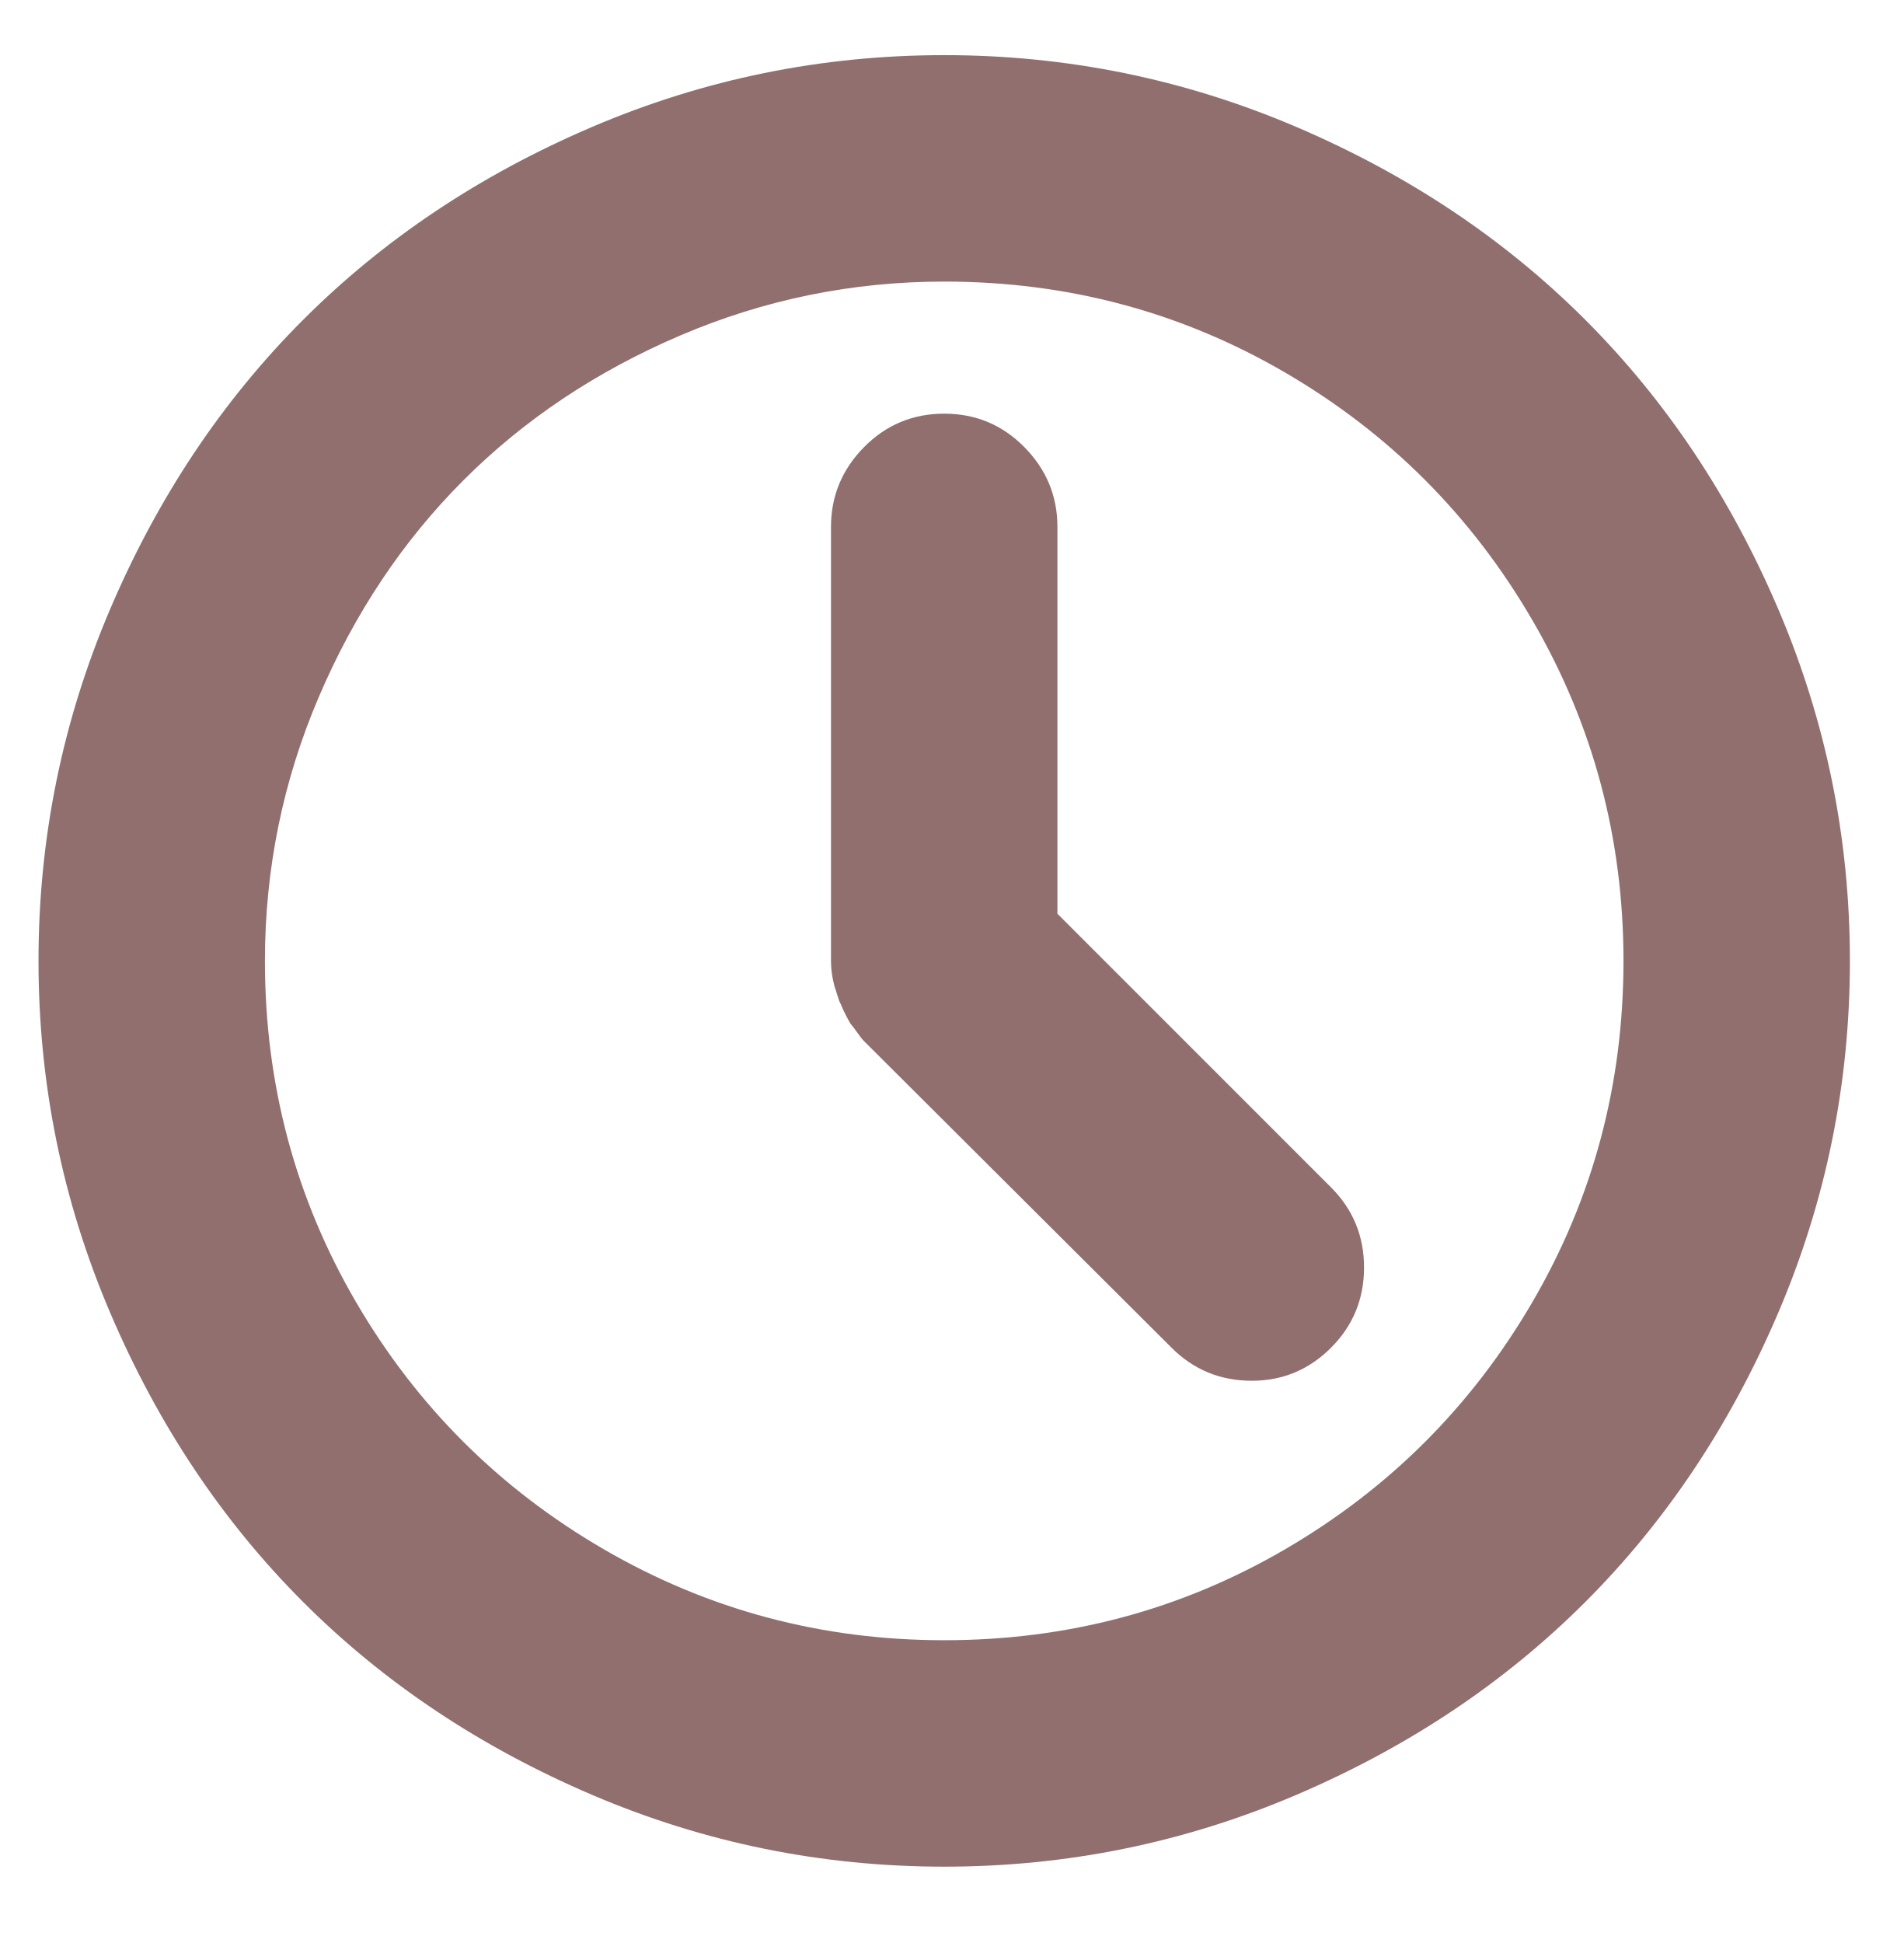
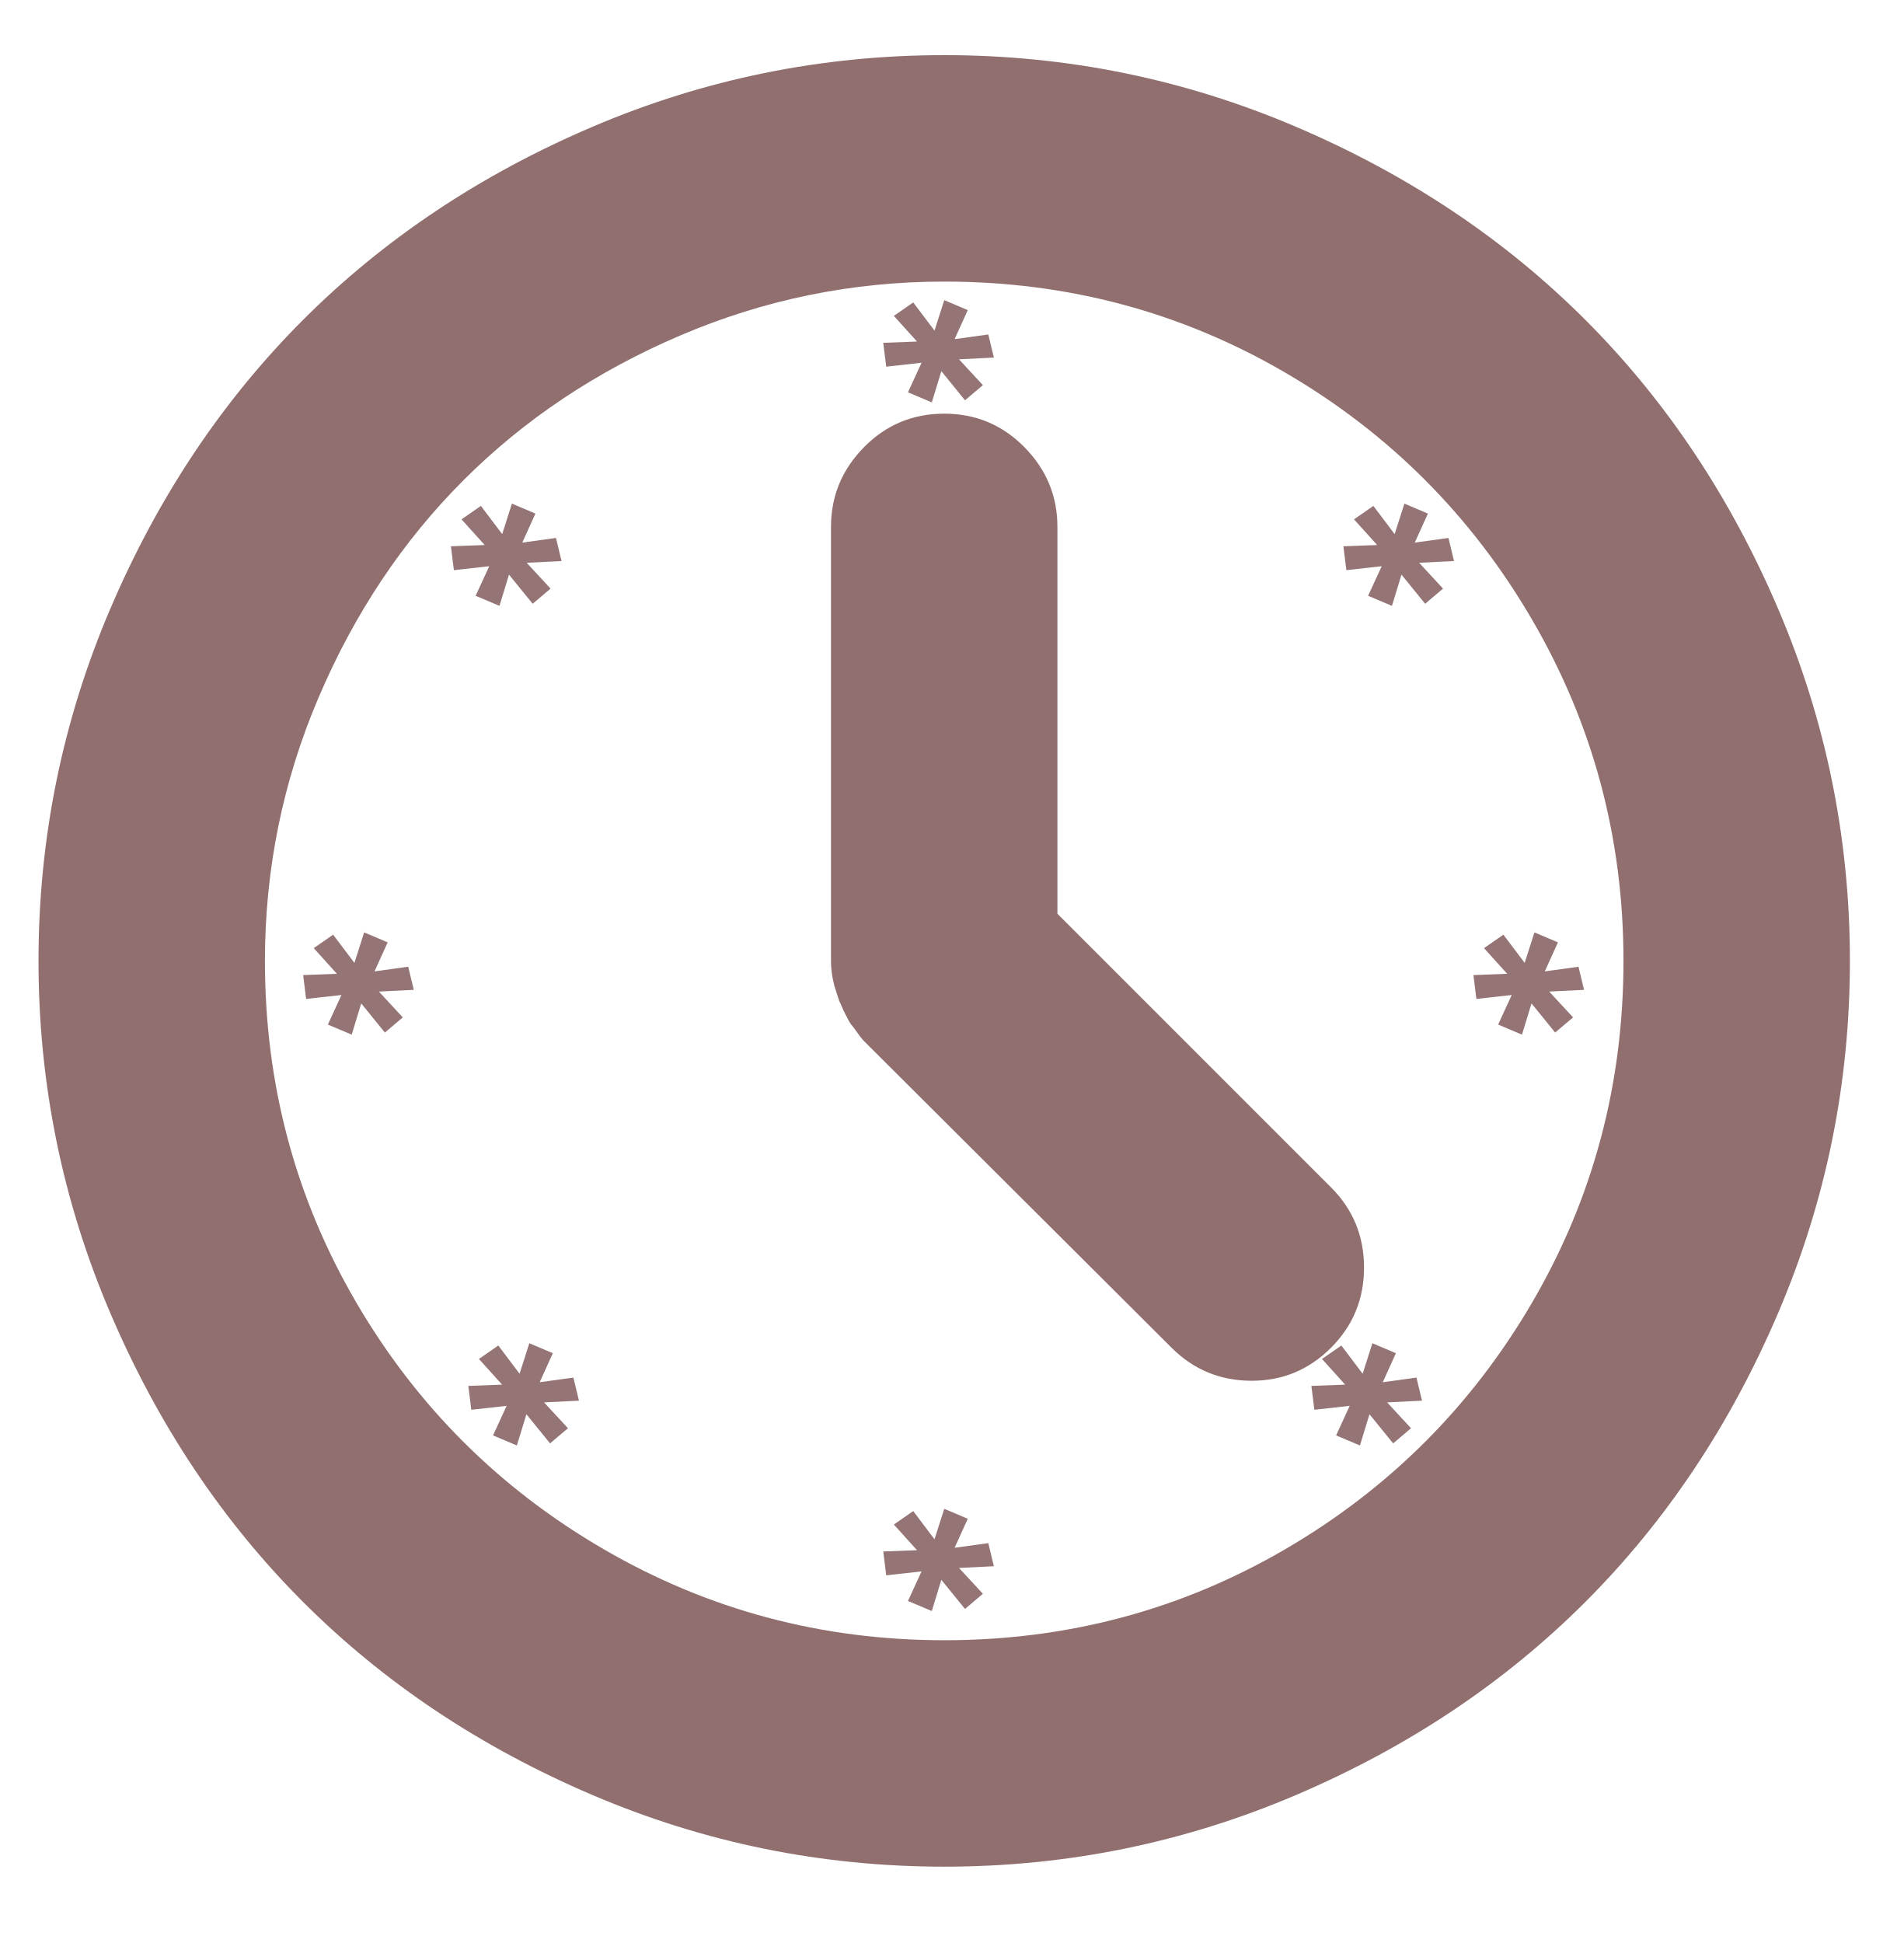
<svg xmlns="http://www.w3.org/2000/svg" height="1000" width="980" id="svg3905" version="1.1">
  <defs id="defs3911" />
  <g id="g4811" transform="matrix(0.8435877,0,0,0.8680142,72.22133,53.5333)" style="fill:#ffa880;fill-opacity:1">
    <path d="m -62.118,508.072 q 0,-109.089 43.748,-208.667 Q 25.377,199.826 99.346,127.94 173.314,56.053 275.776,13.536 q 102.462,-42.517 214.709,-42.517 112.248,0 214.709,42.517 102.462,42.517 176.43,114.403 73.968,71.887 117.716,171.465 43.748,99.578 43.748,208.667 0,109.089 -43.748,208.667 -43.748,99.578 -117.716,171.465 -73.968,71.887 -176.43,114.403 -102.462,42.517 -214.709,42.517 -112.247,0 -214.709,-42.517 Q 173.314,960.091 99.346,888.204 25.377,816.318 -18.37,716.739 -62.118,617.161 -62.118,508.072 z m 138.151,0 q 0,109.648 55.548,202.234 55.548,92.586 151.102,146.571 95.554,53.985 207.802,53.985 112.823,0 208.09,-53.985 95.266,-53.985 150.815,-146.571 55.548,-92.586 55.548,-202.234 0,-109.089 -55.548,-201.954 -55.548,-92.865 -150.815,-146.85 -95.266,-53.985 -208.09,-53.985 -84.042,0 -160.888,31.887 -76.846,31.887 -132.394,85.872 -55.548,53.985 -88.359,128.669 -32.811,74.684 -32.811,156.361 z m 345.377,0 V 250.734 q 0,-27.412 20.147,-47.272 20.147,-19.86 48.928,-19.86 28.781,0 48.928,19.86 20.147,19.86 20.147,47.272 v 229.366 l 166.932,162.235 q 20.147,19.58 20.147,47.551 0,27.971 -20.147,47.552 -20.147,19.58 -48.353,19.58 -28.781,0 -48.928,-19.58 L 441.556,555.624 q -1.727,-1.678 -4.317,-5.315 -2.59,-3.636 -3.742,-4.755 -1.151,-1.678 -2.878,-5.035 l -1.727,-3.357 q 0,0 -1.727,-3.916 -0.576,-0.559 -2.303,-6.154 -1.727,-5.035 -1.727,-5.594 -1.727,-6.713 -1.727,-13.426 z" id="path3978" style="fill:#916f6f" />
+     <path id="path3002-0-6-4-0-1" d="m 453.293,141.592 1.811,14.151 21.563,-2.337 -8.293,17.538 14.546,5.963 5.814,-18.514 14.428,17.275 10.922,-8.984 -14.579,-15.318 21.287,-1.019 -3.399,-13.7 -20.556,2.759 8.022,-17.203 -14.345,-5.916 -5.944,18.085 -12.99,-16.729 -11.822,7.978 14.142,15.217 -20.608,0.755 z" style="font-size:1400.745px;font-style:oblique;font-variant:normal;font-weight:600;font-stretch:normal;line-height:125%;letter-spacing:0px;word-spacing:0px;fill:#906f6f;fill-opacity:0.959;stroke:none;font-family:URW Gothic L;-inkscape-font-specification:URW Gothic L Semi-Bold Oblique" />
+     <path id="path3002-0-6-4-0-1-1" d="m 453.293,858.233 1.811,14.151 21.563,-2.337 -8.293,17.538 14.546,5.963 5.814,-18.514 14.428,17.275 10.922,-8.984 -14.579,-15.318 21.287,-1.019 -3.399,-13.7 -20.556,2.759 8.022,-17.203 -14.345,-5.916 -5.944,18.085 -12.99,-16.729 -11.822,7.978 14.142,15.217 -20.608,0.755 z" style="font-size:1400.745px;font-style:oblique;font-variant:normal;font-weight:600;font-stretch:normal;line-height:125%;letter-spacing:0px;word-spacing:0px;fill:#906f6f;fill-opacity:0.959;stroke:none;font-family:URW Gothic L;-inkscape-font-specification:URW Gothic L Semi-Bold Oblique" />
+     <path id="path3002-0-6-4-0-1-1-6" d="m 813.381,516.473 1.811,14.151 21.563,-2.337 -8.293,17.538 14.546,5.963 5.814,-18.514 14.428,17.275 10.922,-8.984 -14.579,-15.318 21.287,-1.019 -3.399,-13.7 -20.556,2.759 8.022,-17.203 -14.345,-5.916 -5.944,18.085 -12.99,-16.729 -11.822,7.978 14.142,15.217 -20.608,0.755 z" style="font-size:1400.745px;font-style:oblique;font-variant:normal;font-weight:600;font-stretch:normal;line-height:125%;letter-spacing:0px;word-spacing:0px;fill:#906f6f;fill-opacity:0.959;stroke:none;font-family:URW Gothic L;-inkscape-font-specification:URW Gothic L Semi-Bold Oblique" />
+     <path id="path3002-0-6-4-0-1-1-2" d="m 99.35,516.473 1.811,14.151 21.563,-2.337 -8.293,17.538 14.546,5.963 5.814,-18.514 14.428,17.275 10.922,-8.984 -14.579,-15.318 21.287,-1.019 -3.399,-13.7 -20.556,2.759 8.022,-17.203 -14.345,-5.916 -5.944,18.085 -12.99,-16.729 -11.822,7.978 14.142,15.217 -20.608,0.755 z" style="font-size:1400.745px;font-style:oblique;font-variant:normal;font-weight:600;font-stretch:normal;line-height:125%;letter-spacing:0px;word-spacing:0px;fill:#906f6f;fill-opacity:0.959;stroke:none;font-family:URW Gothic L;-inkscape-font-specification:URW Gothic L Semi-Bold Oblique" />
+     <path id="path3002-0-6-4-0-1-1-4" d="m 200.129,760.069 1.811,14.151 21.563,-2.337 -8.293,17.538 14.546,5.963 5.814,-18.514 14.428,17.275 10.922,-8.984 -14.579,-15.318 21.287,-1.019 -3.399,-13.7 -20.556,2.759 8.022,-17.203 -14.345,-5.916 -5.944,18.085 -12.99,-16.729 -11.822,7.978 14.142,15.217 -20.608,0.755 z" style="font-size:1400.745px;font-style:oblique;font-variant:normal;font-weight:600;font-stretch:normal;line-height:125%;letter-spacing:0px;word-spacing:0px;fill:#906f6f;fill-opacity:0.959;stroke:none;font-family:URW Gothic L;-inkscape-font-specification:URW Gothic L Semi-Bold Oblique" />
+     <path id="path3002-0-6-4-0-1-1-3" d="m 734.045,262.238 1.811,14.151 21.563,-2.337 -8.293,17.538 14.546,5.963 5.814,-18.514 14.428,17.275 10.922,-8.984 -14.579,-15.318 21.287,-1.019 -3.399,-13.7 -20.556,2.759 8.022,-17.203 -14.345,-5.916 -5.944,18.085 -12.99,-16.729 -11.822,7.978 14.142,15.217 -20.608,0.755 z" style="font-size:1400.745px;font-style:oblique;font-variant:normal;font-weight:600;font-stretch:normal;line-height:125%;letter-spacing:0px;word-spacing:0px;fill:#906f6f;fill-opacity:0.959;stroke:none;font-family:URW Gothic L;-inkscape-font-specification:URW Gothic L Semi-Bold Oblique" />
+     <path id="path3002-0-6-4-0-1-1-9" d="m 189.513,262.237 1.811,14.151 21.563,-2.337 -8.293,17.538 14.546,5.963 5.814,-18.514 14.428,17.275 10.922,-8.984 -14.579,-15.318 21.287,-1.019 -3.399,-13.7 -20.556,2.759 8.022,-17.203 -14.345,-5.916 -5.944,18.085 -12.99,-16.729 -11.822,7.978 14.142,15.217 -20.608,0.755 z" style="font-size:1400.745px;font-style:oblique;font-variant:normal;font-weight:600;font-stretch:normal;line-height:125%;letter-spacing:0px;word-spacing:0px;fill:#906f6f;fill-opacity:0.959;stroke:none;font-family:URW Gothic L;-inkscape-font-specification:URW Gothic L Semi-Bold Oblique" />
+     <path id="path3002-0-6-4-0-1-1-5" d="m 714.52,760.069 1.811,14.151 21.563,-2.337 -8.293,17.538 14.546,5.963 5.814,-18.514 14.428,17.275 10.922,-8.984 -14.579,-15.318 21.287,-1.019 -3.399,-13.7 -20.556,2.759 8.022,-17.203 -14.345,-5.916 -5.944,18.085 -12.99,-16.729 -11.822,7.978 14.142,15.217 -20.608,0.755 z" style="font-size:1400.745px;font-style:oblique;font-variant:normal;font-weight:600;font-stretch:normal;line-height:125%;letter-spacing:0px;word-spacing:0px;fill:#906f6f;fill-opacity:0.959;stroke:none;font-family:URW Gothic L;-inkscape-font-specification:URW Gothic L Semi-Bold Oblique" />
  </g>
</svg>
